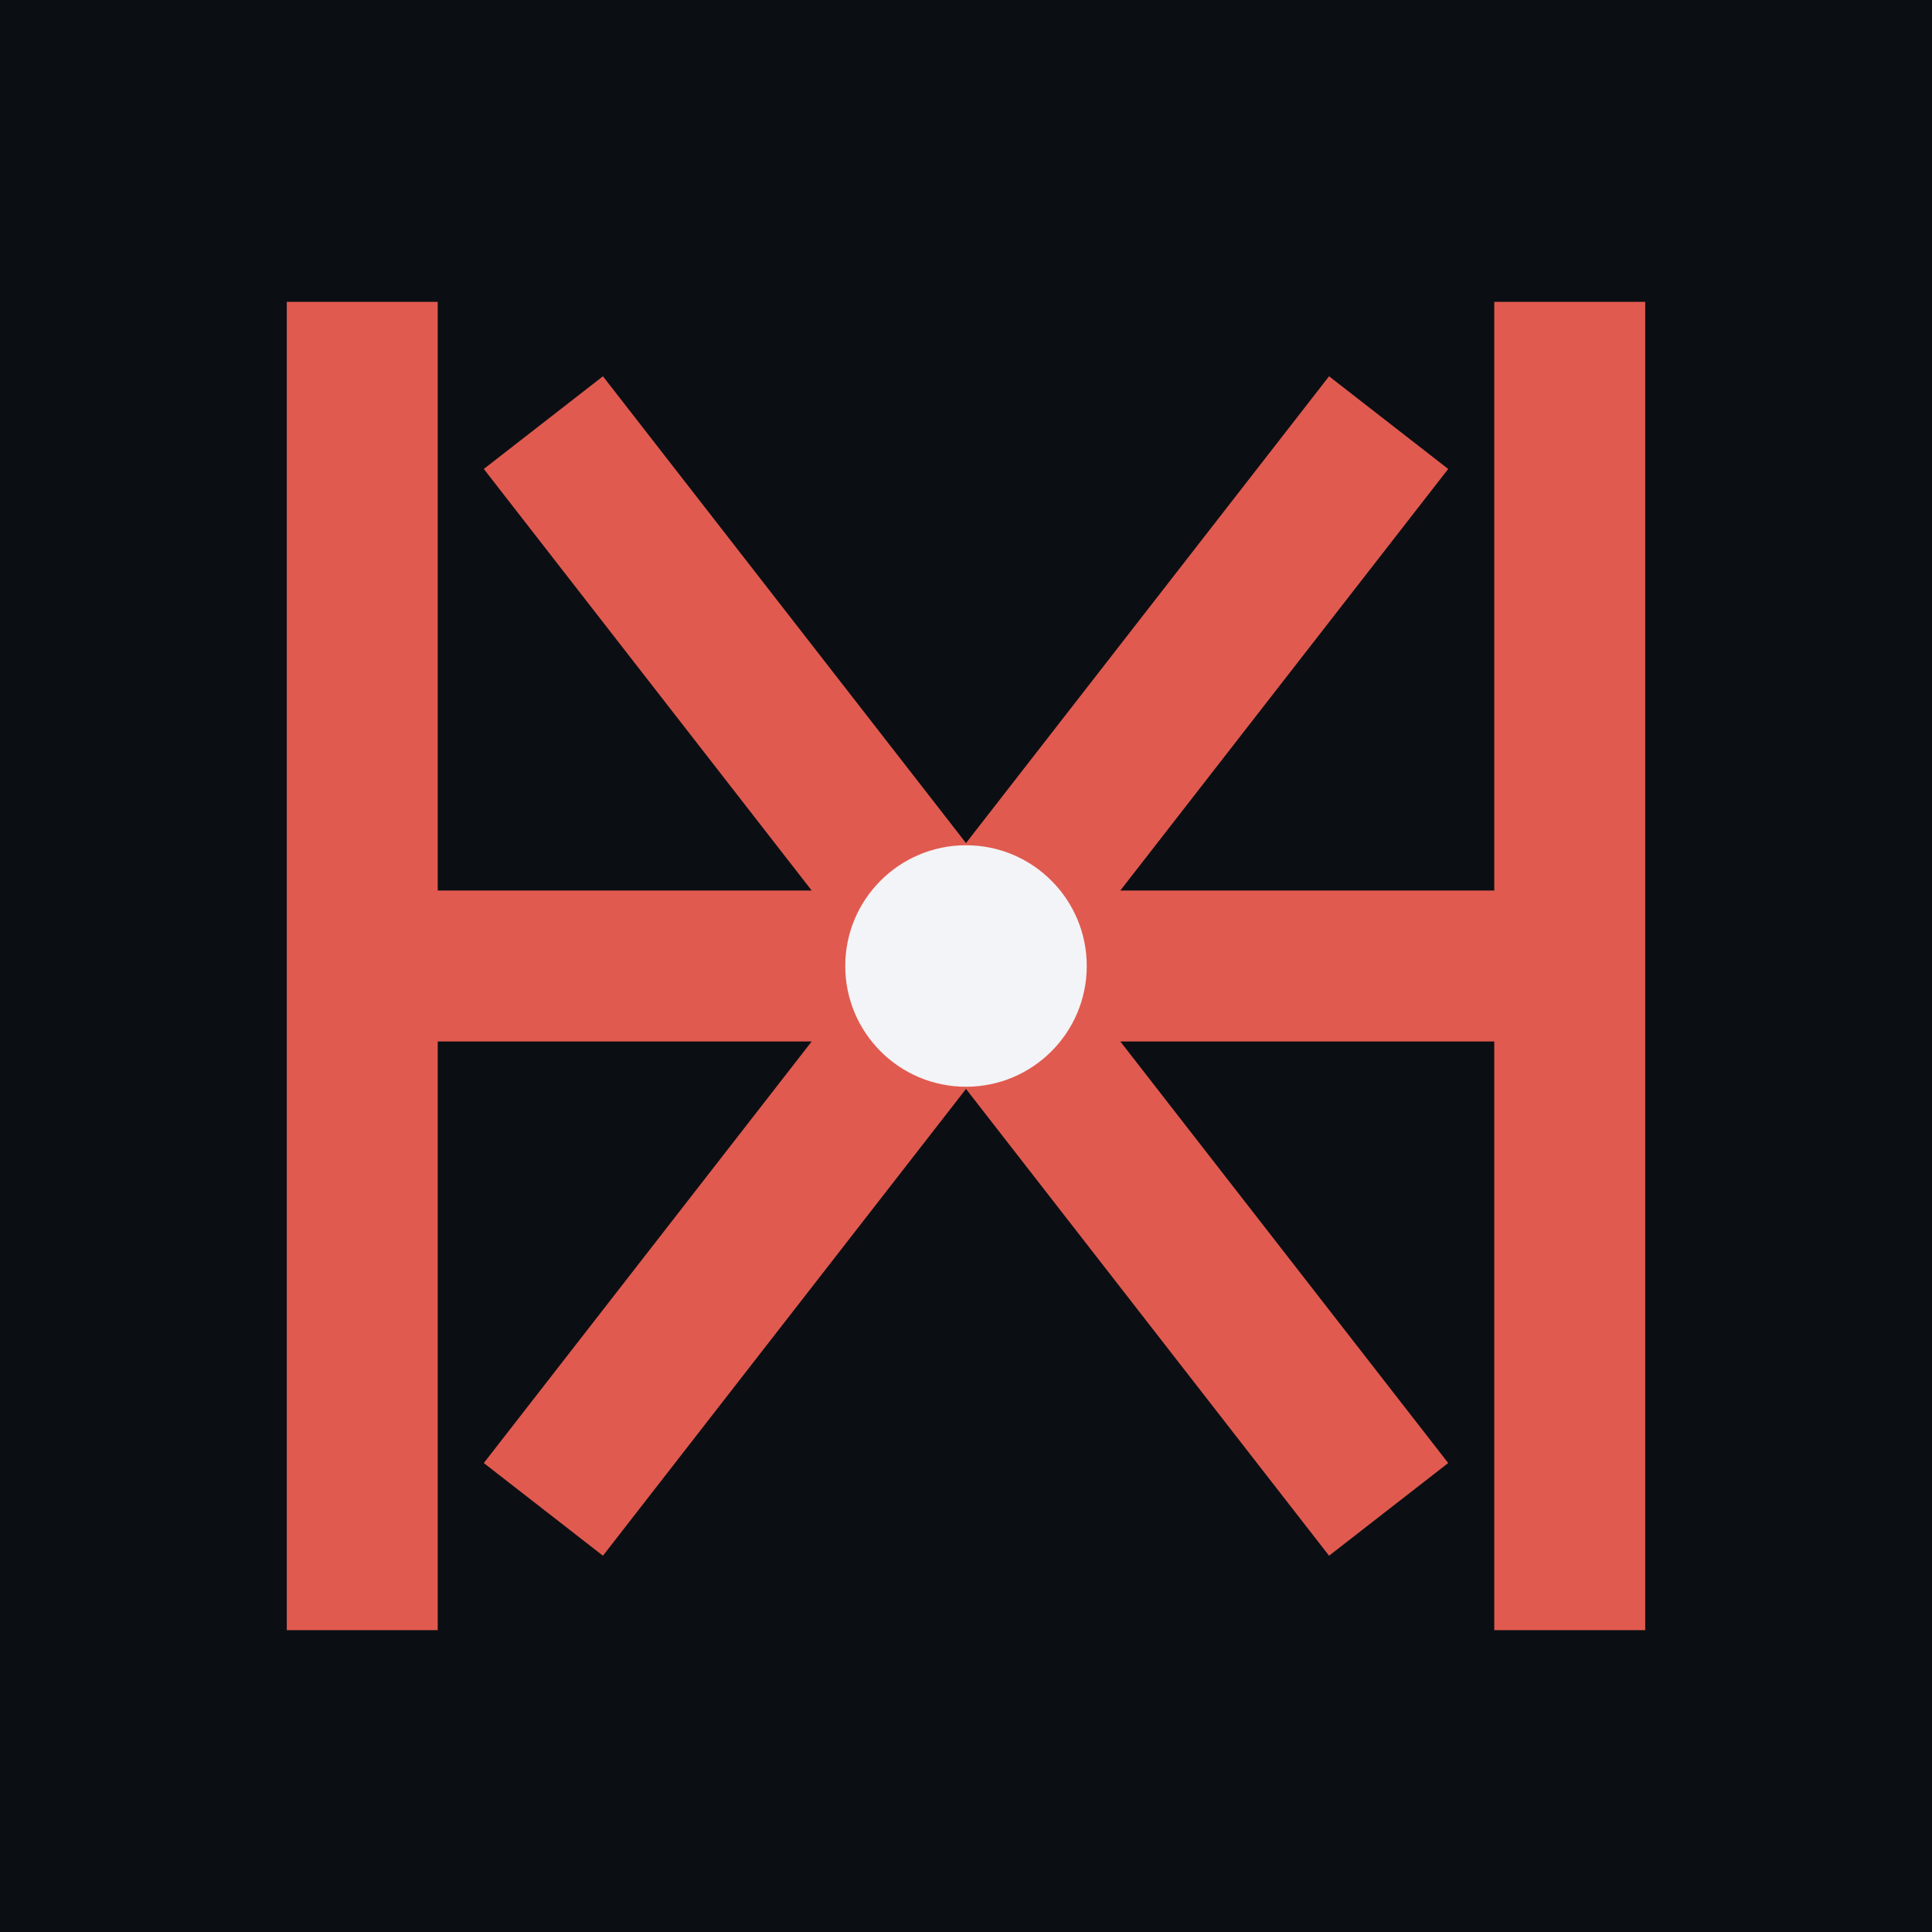
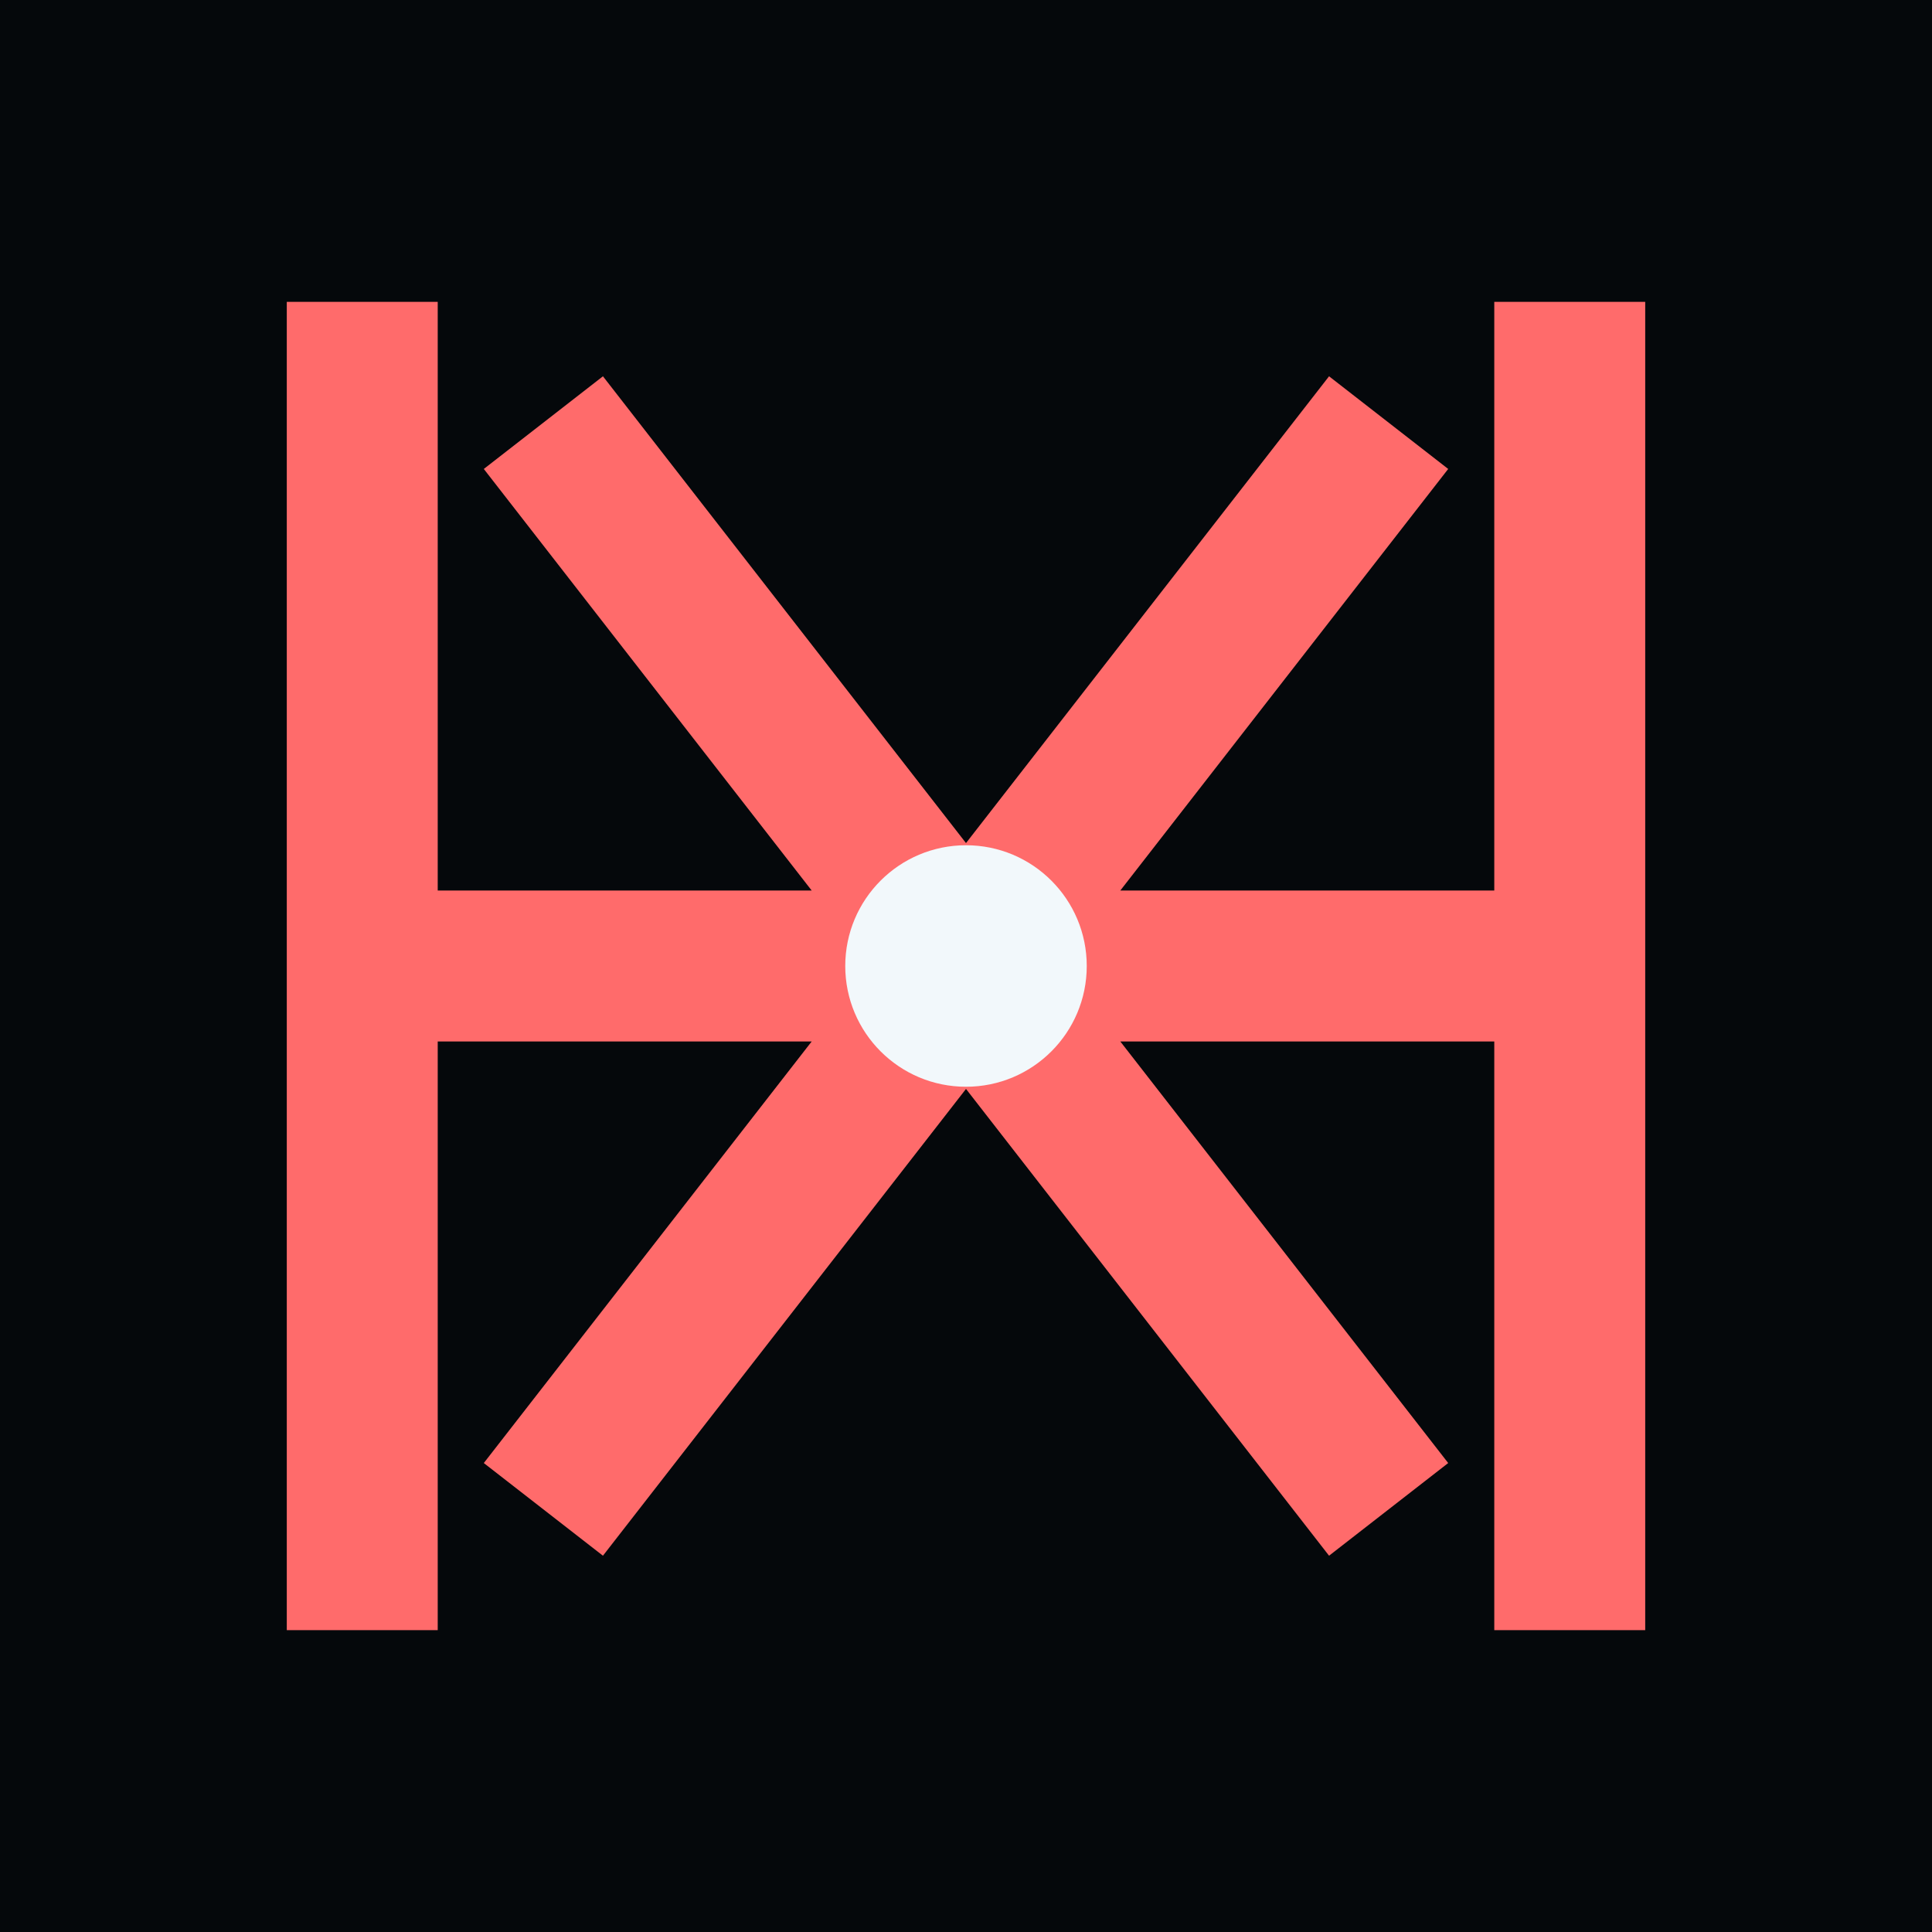
<svg xmlns="http://www.w3.org/2000/svg" viewBox="0 0 64 64">
-   <rect width="64" height="64" fill="#0b0f14" />
-   <g fill="none" stroke="#e15a4f" stroke-width="5">
+   <rect width="64" height="64" fill="#05080b" />
+   <g fill="none" stroke="#ff6b6b" stroke-width="5">
    <path d="M12 10v44M52 10v44M12 32h40M18 14l28 36M46 14 18 50" />
  </g>
-   <circle cx="32" cy="32" r="4" fill="#f2f4f7" />
+   <circle cx="32" cy="32" r="4" fill="#f2f8fb" />
</svg>
